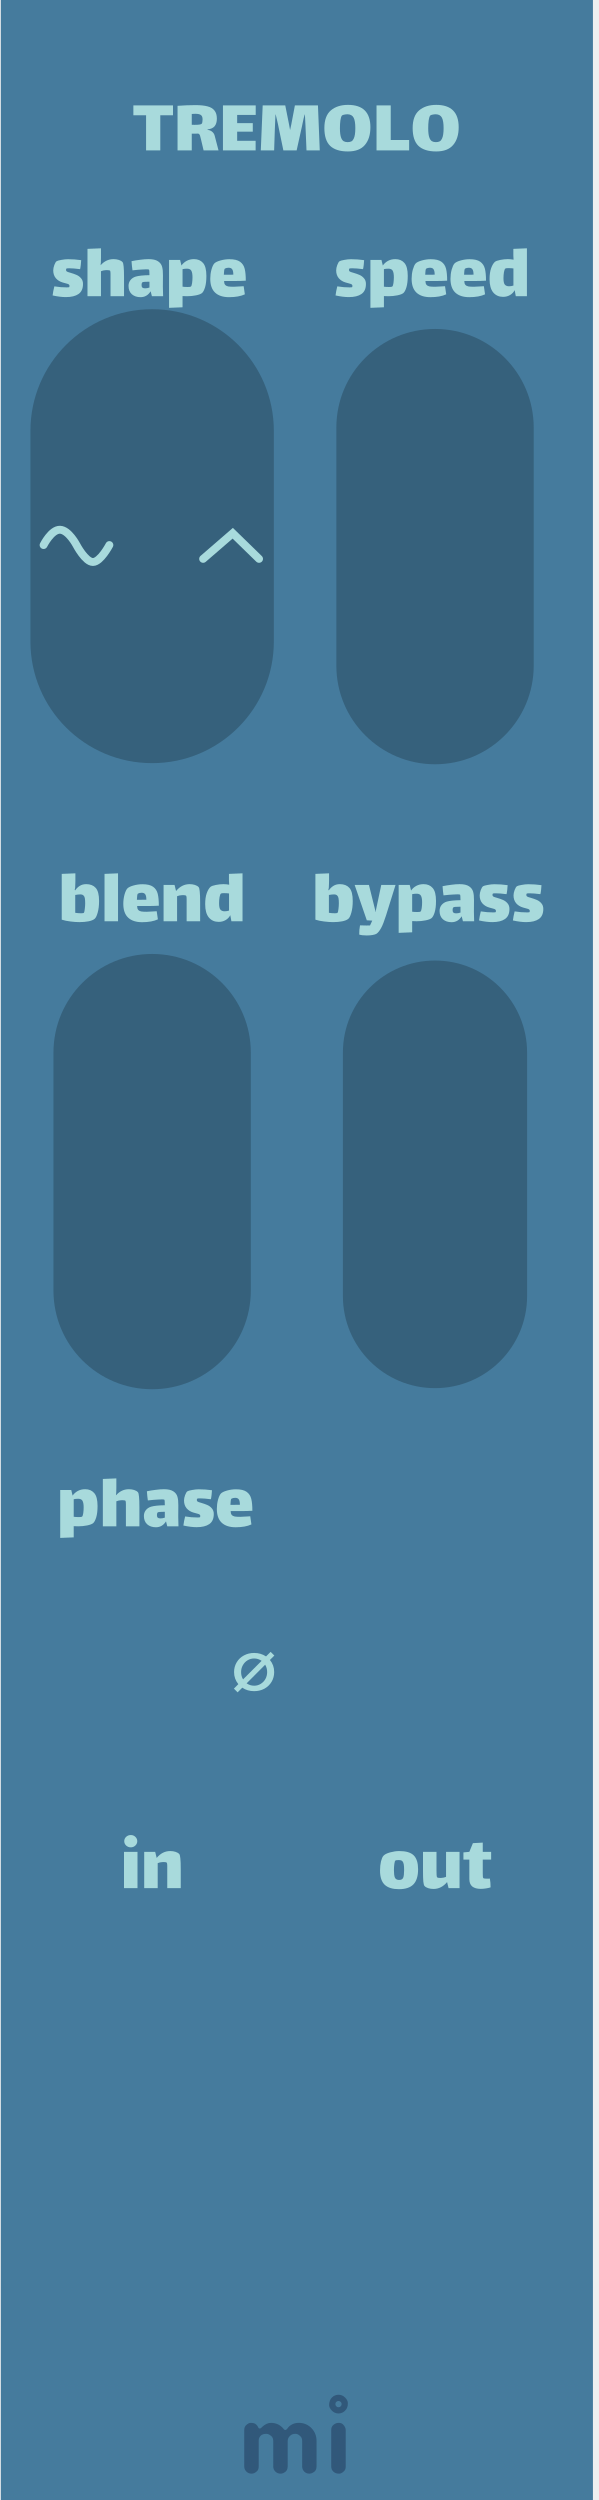
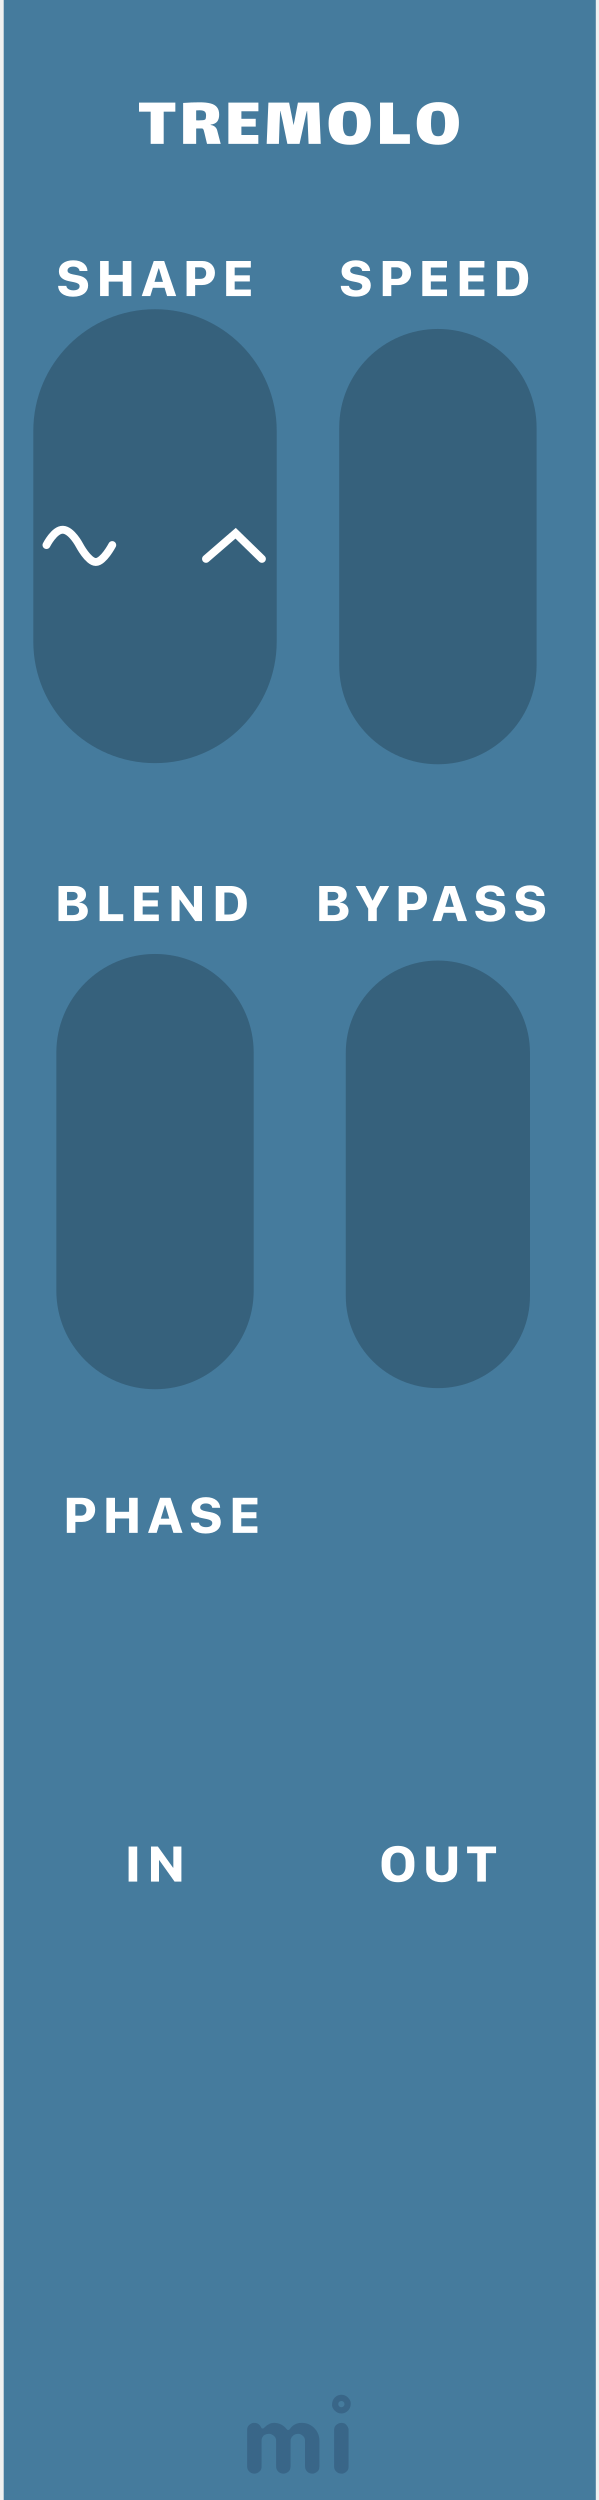
<svg xmlns="http://www.w3.org/2000/svg" width="91" height="380" viewBox="0 0 91 380" fill="none">
-   <rect x="0.125" width="90" height="380" fill="#457B9D" />
-   <g opacity="0.5">
-     <path fill-rule="evenodd" clip-rule="evenodd" d="M39.083 375.599C38.928 375.747 38.784 375.851 38.651 375.909C38.518 375.968 38.376 375.998 38.225 375.998C38.073 375.998 37.931 375.97 37.798 375.914C37.665 375.858 37.549 375.781 37.45 375.682C37.234 375.466 37.125 375.209 37.125 374.912V369.385C37.125 369.082 37.203 368.847 37.357 368.68C37.623 368.408 37.875 368.272 38.113 368.272C38.351 368.272 38.529 368.296 38.647 368.346C38.764 368.395 38.863 368.457 38.943 368.531C39.049 368.624 39.127 368.723 39.18 368.828C39.233 368.933 39.276 369.011 39.31 369.06C39.344 369.11 39.4 369.134 39.477 369.134C39.554 369.134 39.621 369.11 39.676 369.06L39.834 368.902C40.285 368.482 40.737 368.272 41.188 368.272C41.986 368.272 42.644 368.599 43.164 369.255C43.213 369.323 43.275 369.357 43.349 369.357C43.479 369.357 43.611 369.256 43.744 369.055C43.877 368.854 44.091 368.674 44.388 368.513C44.685 368.352 45.031 368.272 45.427 368.272C45.823 368.272 46.183 368.344 46.508 368.49C46.832 368.635 47.115 368.834 47.356 369.088C47.863 369.62 48.117 370.263 48.117 371.017V374.912C48.117 375.382 47.894 375.713 47.449 375.905C47.313 375.967 47.169 375.998 47.018 375.998C46.866 375.998 46.724 375.97 46.591 375.914C46.458 375.858 46.342 375.781 46.243 375.682C46.033 375.46 45.928 375.203 45.928 374.912V371.045C45.928 370.736 45.851 370.504 45.696 370.349C45.424 370.077 45.174 369.941 44.945 369.941C44.716 369.941 44.537 369.971 44.407 370.029C44.277 370.088 44.159 370.17 44.054 370.275C43.838 370.492 43.73 370.742 43.73 371.026V374.912C43.73 375.382 43.51 375.713 43.071 375.905C42.935 375.967 42.791 375.998 42.64 375.998C42.488 375.998 42.345 375.97 42.208 375.914C42.072 375.858 41.955 375.781 41.856 375.682C41.64 375.466 41.531 375.209 41.531 374.912V371.045C41.531 370.736 41.454 370.504 41.299 370.349C41.027 370.077 40.743 369.941 40.446 369.941C39.951 369.941 39.608 370.133 39.417 370.516C39.355 370.64 39.324 370.779 39.324 370.934V374.912C39.324 375.215 39.243 375.444 39.083 375.599ZM50.344 369.387C50.344 369.084 50.421 368.849 50.576 368.682C50.841 368.41 51.135 368.274 51.457 368.274C51.766 368.274 51.995 368.355 52.143 368.515C52.415 368.794 52.551 369.084 52.551 369.387V374.915C52.551 375.212 52.474 375.437 52.319 375.592C52.047 375.864 51.797 376 51.568 376C51.339 376 51.157 375.971 51.021 375.912C50.885 375.853 50.767 375.777 50.668 375.685C50.452 375.474 50.344 375.218 50.344 374.915V369.387ZM51.452 365.9C51.19 365.9 50.977 365.687 50.977 365.425C50.977 365.162 51.19 364.95 51.452 364.95C51.714 364.95 51.927 365.162 51.927 365.425C51.927 365.687 51.714 365.9 51.452 365.9ZM51.452 364C51.839 364 52.173 364.142 52.454 364.425C52.736 364.709 52.877 364.996 52.877 365.287C52.877 365.577 52.838 365.807 52.76 365.978C52.683 366.148 52.581 366.297 52.454 366.424C52.173 366.708 51.839 366.849 51.452 366.849C51.065 366.849 50.731 366.708 50.449 366.424C50.168 366.141 50.027 365.857 50.027 365.574C50.027 365.092 50.168 364.709 50.449 364.425C50.731 364.142 51.065 364 51.452 364Z" fill="#1D3557" />
+   <rect x="0.562" width="90" height="380" fill="#457B9D" />
+   <g opacity="0.3">
+     <path fill-rule="evenodd" clip-rule="evenodd" d="M39.52 375.599C39.365 375.747 39.221 375.851 39.089 375.909C38.956 375.968 38.813 375.998 38.663 375.998C38.511 375.998 38.368 375.97 38.236 375.914C38.102 375.858 37.986 375.781 37.888 375.682C37.672 375.466 37.562 375.209 37.562 374.912V369.385C37.562 369.082 37.641 368.847 37.794 368.68C38.06 368.408 38.312 368.272 38.55 368.272C38.788 368.272 38.967 368.296 39.084 368.346C39.202 368.395 39.3 368.457 39.38 368.531C39.486 368.624 39.565 368.723 39.617 368.828C39.67 368.933 39.714 369.011 39.748 369.06C39.782 369.11 39.837 369.134 39.914 369.134C39.992 369.134 40.059 369.11 40.114 369.06L40.272 368.902C40.722 368.482 41.175 368.272 41.626 368.272C42.423 368.272 43.081 368.599 43.602 369.255C43.651 369.323 43.712 369.357 43.786 369.357C43.916 369.357 44.048 369.256 44.181 369.055C44.315 368.854 44.529 368.674 44.825 368.513C45.123 368.352 45.468 368.272 45.864 368.272C46.261 368.272 46.62 368.344 46.946 368.49C47.27 368.635 47.553 368.834 47.794 369.088C48.3 369.62 48.554 370.263 48.554 371.017V374.912C48.554 375.382 48.331 375.713 47.886 375.905C47.751 375.967 47.606 375.998 47.456 375.998C47.303 375.998 47.161 375.97 47.029 375.914C46.895 375.858 46.779 375.781 46.681 375.682C46.471 375.46 46.365 375.203 46.365 374.912V371.045C46.365 370.736 46.288 370.504 46.133 370.349C45.861 370.077 45.611 369.941 45.383 369.941C45.154 369.941 44.974 369.971 44.844 370.029C44.715 370.088 44.596 370.17 44.492 370.275C44.276 370.492 44.167 370.742 44.167 371.026V374.912C44.167 375.382 43.947 375.713 43.508 375.905C43.373 375.967 43.228 375.998 43.078 375.998C42.925 375.998 42.782 375.97 42.645 375.914C42.51 375.858 42.392 375.781 42.294 375.682C42.078 375.466 41.968 375.209 41.968 374.912V371.045C41.968 370.736 41.892 370.504 41.736 370.349C41.465 370.077 41.181 369.941 40.883 369.941C40.389 369.941 40.045 370.133 39.855 370.516C39.792 370.64 39.761 370.779 39.761 370.934V374.912C39.761 375.215 39.681 375.444 39.52 375.599ZM50.782 369.387C50.782 369.084 50.858 368.849 51.014 368.682C51.279 368.41 51.572 368.274 51.895 368.274C52.203 368.274 52.432 368.355 52.581 368.515C52.852 368.794 52.989 369.084 52.989 369.387V374.915C52.989 375.212 52.911 375.437 52.757 375.592C52.484 375.864 52.234 376 52.005 376C51.776 376 51.594 375.971 51.459 375.912C51.322 375.853 51.205 375.777 51.105 375.685C50.889 375.474 50.782 375.218 50.782 374.915V369.387ZM51.889 365.9C51.627 365.9 51.414 365.687 51.414 365.425C51.414 365.162 51.627 364.95 51.889 364.95C52.151 364.95 52.364 365.162 52.364 365.425C52.364 365.687 52.151 365.9 51.889 365.9ZM51.889 364C52.276 364 52.611 364.142 52.892 364.425C53.173 364.709 53.315 364.996 53.315 365.287C53.315 365.577 53.276 365.807 53.197 365.978C53.12 366.148 53.019 366.297 52.892 366.424C52.611 366.708 52.276 366.849 51.889 366.849C51.502 366.849 51.169 366.708 50.886 366.424C50.605 366.141 50.465 365.857 50.465 365.574C50.465 365.092 50.605 364.709 50.886 364.425C51.169 364.142 51.502 364 51.889 364Z" fill="#1D3557" />
  </g>
-   <path d="M24.364 22.865H22.204V17.525H20.272V16.025H26.296V17.525H24.364V22.865ZM33.215 22.865H30.947L30.539 21.137C30.523 21.073 30.495 20.965 30.455 20.813C30.423 20.653 30.383 20.537 30.335 20.465C30.287 20.385 30.219 20.333 30.131 20.309C29.907 20.317 29.579 20.321 29.147 20.321V22.865H26.987V16.085C27.955 16.013 28.859 15.977 29.699 15.977C30.459 15.977 31.075 16.041 31.547 16.169C32.019 16.289 32.371 16.501 32.603 16.805C32.843 17.101 32.963 17.509 32.963 18.029C32.963 18.517 32.851 18.901 32.627 19.181C32.403 19.453 32.043 19.617 31.547 19.673V19.745C31.827 19.769 32.059 19.861 32.243 20.021C32.435 20.173 32.563 20.369 32.627 20.609L33.215 22.865ZM29.147 18.965C29.219 18.973 29.359 18.977 29.567 18.977C30.183 18.977 30.543 18.925 30.647 18.821C30.743 18.725 30.791 18.501 30.791 18.149C30.791 17.821 30.703 17.597 30.527 17.477C30.359 17.357 30.079 17.297 29.687 17.297C29.599 17.297 29.419 17.305 29.147 17.321V18.965ZM33.888 16.025H38.868V17.465H36.048V18.713H38.424V20.009H36.048V21.401H38.856V22.865H33.888V16.025ZM48.604 22.865H46.588L46.432 19.097C46.408 18.353 46.38 17.789 46.348 17.405H46.312C46.216 17.709 46.104 18.181 45.976 18.821L45.916 19.121L45.088 22.865H43.072L42.376 19.493L42.256 18.893C42.088 18.149 41.972 17.653 41.908 17.405H41.872C41.84 17.805 41.812 18.457 41.788 19.361C41.78 19.417 41.776 19.505 41.776 19.625L41.668 22.865H39.64L39.928 16.025H43.36L43.948 18.977L44.092 19.769C44.156 19.521 44.216 19.245 44.272 18.941L44.824 16.025H48.328L48.604 22.865ZM52.881 23.021C51.689 23.021 50.793 22.741 50.193 22.181C49.601 21.613 49.305 20.705 49.305 19.457C49.305 18.233 49.633 17.341 50.289 16.781C50.945 16.221 51.813 15.941 52.893 15.941C55.165 15.941 56.301 17.073 56.301 19.337C56.301 20.481 56.021 21.381 55.461 22.037C54.909 22.693 54.049 23.021 52.881 23.021ZM52.833 21.605C53.057 21.605 53.245 21.569 53.397 21.497C53.549 21.417 53.669 21.281 53.757 21.089C53.925 20.761 54.009 20.225 54.009 19.481C54.009 18.753 53.925 18.225 53.757 17.897C53.589 17.561 53.281 17.385 52.833 17.369C52.665 17.369 52.489 17.389 52.305 17.429C52.129 17.461 52.017 17.509 51.969 17.573C51.873 17.685 51.797 17.925 51.741 18.293C51.693 18.653 51.669 19.049 51.669 19.481C51.669 20.153 51.733 20.645 51.861 20.957C51.949 21.189 52.073 21.357 52.233 21.461C52.393 21.557 52.593 21.605 52.833 21.605ZM57.232 16.025H59.392V21.281H62.188V22.865H57.232V16.025ZM66.299 23.021C65.107 23.021 64.211 22.741 63.611 22.181C63.019 21.613 62.723 20.705 62.723 19.457C62.723 18.233 63.051 17.341 63.707 16.781C64.363 16.221 65.231 15.941 66.311 15.941C68.583 15.941 69.719 17.073 69.719 19.337C69.719 20.481 69.439 21.381 68.879 22.037C68.327 22.693 67.467 23.021 66.299 23.021ZM66.251 21.605C66.475 21.605 66.663 21.569 66.815 21.497C66.967 21.417 67.087 21.281 67.175 21.089C67.343 20.761 67.427 20.225 67.427 19.481C67.427 18.753 67.343 18.225 67.175 17.897C67.007 17.561 66.699 17.385 66.251 17.369C66.083 17.369 65.907 17.389 65.723 17.429C65.547 17.461 65.435 17.509 65.387 17.573C65.291 17.685 65.215 17.925 65.159 18.293C65.111 18.653 65.087 19.049 65.087 19.481C65.087 20.153 65.151 20.645 65.279 20.957C65.367 21.189 65.491 21.357 65.651 21.461C65.811 21.557 66.011 21.605 66.251 21.605Z" fill="#A8DADC" />
-   <path d="M41.026 252.316C41.459 252.836 41.675 253.448 41.675 254.152C41.675 254.704 41.542 255.2 41.279 255.64C41.014 256.08 40.651 256.428 40.187 256.684C39.722 256.932 39.203 257.056 38.627 257.056C37.938 257.056 37.339 256.88 36.827 256.528L36.118 257.236L35.554 256.672L36.227 255.988C35.794 255.468 35.578 254.856 35.578 254.152C35.578 253.608 35.711 253.116 35.974 252.676C36.239 252.228 36.602 251.88 37.066 251.632C37.538 251.376 38.059 251.248 38.627 251.248C39.306 251.248 39.91 251.424 40.438 251.776L41.135 251.08L41.699 251.644L41.026 252.316ZM36.647 254.152C36.647 254.568 36.746 254.94 36.947 255.268L39.767 252.448C39.422 252.208 39.042 252.088 38.627 252.088C38.267 252.088 37.934 252.18 37.63 252.364C37.327 252.548 37.087 252.8 36.91 253.12C36.734 253.432 36.647 253.776 36.647 254.152ZM40.606 254.152C40.606 253.744 40.507 253.372 40.306 253.036L37.486 255.868C37.831 256.108 38.211 256.228 38.627 256.228C38.995 256.228 39.327 256.136 39.623 255.952C39.926 255.768 40.166 255.52 40.343 255.208C40.519 254.888 40.606 254.536 40.606 254.152Z" fill="#A8DADC" />
-   <path d="M60.633 287.156C59.673 287.156 58.953 286.932 58.473 286.484C58.001 286.028 57.765 285.312 57.765 284.336C57.765 283.8 57.813 283.332 57.909 282.932C58.013 282.524 58.137 282.24 58.281 282.08C58.465 281.872 58.801 281.7 59.289 281.564C59.785 281.428 60.249 281.36 60.681 281.36C61.713 281.36 62.449 281.58 62.889 282.02C63.329 282.46 63.549 283.164 63.549 284.132C63.549 285.172 63.313 285.936 62.841 286.424C62.369 286.912 61.633 287.156 60.633 287.156ZM60.669 285.752C60.981 285.752 61.185 285.644 61.281 285.428C61.377 285.204 61.425 284.812 61.425 284.252C61.425 283.86 61.405 283.56 61.365 283.352C61.325 283.136 61.249 282.98 61.137 282.884C61.033 282.78 60.869 282.728 60.645 282.728C60.325 282.728 60.141 282.756 60.093 282.812C60.029 282.868 59.977 283.044 59.937 283.34C59.897 283.636 59.877 283.944 59.877 284.264C59.877 284.808 59.929 285.192 60.033 285.416C60.145 285.64 60.357 285.752 60.669 285.752ZM69.852 281.48V287H68.184L67.956 286.076C67.38 286.772 66.692 287.12 65.892 287.12C65.604 287.12 65.332 287.08 65.076 287C64.828 286.92 64.64 286.804 64.512 286.652C64.44 286.564 64.384 286.344 64.344 285.992C64.312 285.64 64.296 285.104 64.296 284.384V281.48H66.348V284.36C66.348 284.52 66.352 284.708 66.36 284.924C66.368 285.14 66.392 285.276 66.432 285.332C66.488 285.412 66.648 285.452 66.912 285.452L67.104 285.44C67.328 285.432 67.56 285.38 67.8 285.284V281.48H69.852ZM73.38 284.732C73.38 284.876 73.384 285.028 73.392 285.188C73.4 285.34 73.424 285.436 73.464 285.476C73.52 285.532 73.716 285.56 74.052 285.56L74.46 285.548C74.532 285.932 74.568 286.376 74.568 286.88C74.416 286.936 74.192 286.988 73.896 287.036C73.608 287.084 73.332 287.108 73.068 287.108C72.516 287.108 72.088 286.988 71.784 286.748C71.488 286.5 71.34 286.12 71.34 285.608V282.656H70.44V281.564L71.34 281.48L71.88 280.16L73.38 280.076V281.48H74.652V282.656H73.38V284.732Z" fill="#A8DADC" />
-   <path d="M19.88 280.796C19.608 280.796 19.372 280.704 19.172 280.52C18.98 280.336 18.884 280.116 18.884 279.86C18.884 279.604 18.98 279.384 19.172 279.2C19.372 279.016 19.608 278.924 19.88 278.924C20.152 278.924 20.384 279.016 20.576 279.2C20.768 279.384 20.864 279.604 20.864 279.86C20.864 280.116 20.768 280.336 20.576 280.52C20.384 280.704 20.152 280.796 19.88 280.796ZM18.848 281.48H20.9V287H18.848V281.48ZM27.258 281.828C27.33 281.916 27.382 282.136 27.414 282.488C27.454 282.84 27.474 283.376 27.474 284.096V287H25.422V284.12V283.628C25.422 283.372 25.402 283.212 25.362 283.148C25.298 283.068 25.15 283.028 24.918 283.028C24.806 283.028 24.722 283.032 24.666 283.04C24.442 283.048 24.21 283.1 23.97 283.196V287H21.918V281.48H23.586L23.814 282.404C24.39 281.708 25.078 281.36 25.878 281.36C26.166 281.36 26.434 281.4 26.682 281.48C26.938 281.56 27.13 281.676 27.258 281.828Z" fill="#A8DADC" />
-   <path d="M12.944 226.36C13.52 226.36 13.976 226.552 14.312 226.936C14.656 227.312 14.828 227.972 14.828 228.916C14.828 229.62 14.76 230.196 14.624 230.644C14.488 231.084 14.332 231.376 14.156 231.52C13.98 231.664 13.672 231.78 13.232 231.868C12.8 231.956 12.352 232 11.888 232C11.752 232 11.524 231.992 11.204 231.976V233.68L9.152 233.764V226.48H10.832L11.036 227.332C11.244 227.036 11.508 226.8 11.828 226.624C12.156 226.448 12.528 226.36 12.944 226.36ZM12.464 230.536C12.552 230.472 12.616 230.292 12.656 229.996C12.696 229.692 12.716 229.404 12.716 229.132C12.716 228.684 12.66 228.352 12.548 228.136C12.436 227.92 12.212 227.812 11.876 227.812C11.636 227.812 11.412 227.836 11.204 227.884V230.548L11.54 230.584C11.644 230.592 11.792 230.596 11.984 230.596C12.256 230.596 12.416 230.576 12.464 230.536ZM20.973 226.828C21.045 226.916 21.097 227.136 21.129 227.488C21.169 227.84 21.189 228.376 21.189 229.096V232H19.137V229.12C19.137 229.088 19.137 228.932 19.137 228.652C19.137 228.364 19.117 228.188 19.077 228.124C19.053 228.092 18.993 228.068 18.897 228.052C18.809 228.036 18.705 228.028 18.585 228.028L18.381 228.04C18.157 228.048 17.925 228.1 17.685 228.196V232H15.633V224.8L17.685 224.716V226.12C17.685 226.696 17.665 227.08 17.625 227.272L17.637 227.284C18.181 226.668 18.833 226.36 19.593 226.36C19.881 226.36 20.149 226.4 20.397 226.48C20.653 226.56 20.845 226.676 20.973 226.828ZM25.424 232L25.233 231.244C24.864 231.844 24.352 232.144 23.697 232.144C23.16 232.144 22.721 231.996 22.377 231.7C22.041 231.396 21.872 230.972 21.872 230.428C21.872 230.092 21.968 229.8 22.16 229.552C22.36 229.296 22.633 229.116 22.977 229.012C23.424 228.884 24.116 228.812 25.052 228.796C25.052 228.268 25.029 227.988 24.98 227.956C24.941 227.924 24.812 227.908 24.596 227.908C24.46 227.908 24.273 227.916 24.032 227.932C23.648 227.948 23.128 227.992 22.473 228.064C22.409 227.632 22.36 227.168 22.328 226.672C22.753 226.584 23.197 226.512 23.66 226.456C24.125 226.392 24.541 226.36 24.909 226.36C25.549 226.36 26.029 226.468 26.349 226.684C26.669 226.892 26.877 227.168 26.973 227.512C27.069 227.856 27.113 228.292 27.105 228.82L27.093 230.584L27.128 232H25.424ZM24.392 230.8C24.601 230.8 24.82 230.76 25.052 230.68V229.792H24.956C24.364 229.792 24.037 229.824 23.973 229.888C23.933 229.928 23.901 229.988 23.877 230.068C23.86 230.148 23.852 230.224 23.852 230.296C23.852 230.488 23.896 230.62 23.985 230.692C24.073 230.764 24.209 230.8 24.392 230.8ZM32.495 230.128C32.495 230.84 32.267 231.352 31.811 231.664C31.363 231.976 30.723 232.132 29.891 232.132C29.307 232.132 28.635 232.048 27.875 231.88C27.891 231.72 27.927 231.492 27.983 231.196C28.047 230.892 28.099 230.66 28.139 230.5C28.427 230.548 28.747 230.588 29.099 230.62C29.451 230.644 29.751 230.656 29.999 230.656C30.215 230.656 30.347 230.644 30.395 230.62C30.403 230.612 30.411 230.592 30.419 230.56C30.435 230.52 30.443 230.48 30.443 230.44C30.443 230.28 30.343 230.172 30.143 230.116C30.079 230.1 29.835 230.032 29.411 229.912C28.987 229.792 28.639 229.576 28.367 229.264C28.103 228.944 27.971 228.548 27.971 228.076C27.971 227.828 28.027 227.552 28.139 227.248C28.251 226.944 28.371 226.752 28.499 226.672C28.595 226.608 28.827 226.544 29.195 226.48C29.563 226.408 29.903 226.372 30.215 226.372C30.879 226.372 31.547 226.42 32.219 226.516C32.219 226.66 32.199 226.904 32.159 227.248C32.119 227.584 32.083 227.796 32.051 227.884C31.371 227.796 30.823 227.752 30.407 227.752C30.191 227.752 30.051 227.764 29.987 227.788C29.971 227.796 29.955 227.82 29.939 227.86C29.923 227.892 29.915 227.936 29.915 227.992C29.915 228.104 29.951 228.184 30.023 228.232C30.095 228.288 30.283 228.356 30.587 228.436C30.947 228.54 31.255 228.648 31.511 228.76C31.775 228.872 32.003 229.04 32.195 229.264C32.395 229.488 32.495 229.776 32.495 230.128ZM36.524 230.56C36.724 230.56 37.096 230.54 37.64 230.5C37.712 230.5 37.844 230.492 38.036 230.476L38.216 231.712C37.6 232 36.8 232.144 35.816 232.144C34.896 232.144 34.188 231.912 33.692 231.448C33.204 230.984 32.96 230.284 32.96 229.348C32.96 228.868 33.02 228.404 33.14 227.956C33.268 227.508 33.412 227.196 33.572 227.02C33.74 226.844 34.052 226.692 34.508 226.564C34.964 226.436 35.416 226.372 35.864 226.372C36.584 226.372 37.124 226.5 37.484 226.756C37.844 227.012 38.08 227.368 38.192 227.824C38.304 228.272 38.36 228.876 38.36 229.636C37.816 229.668 37.284 229.684 36.764 229.684H35.06C35.06 229.94 35.112 230.132 35.216 230.26C35.328 230.388 35.484 230.472 35.684 230.512C35.884 230.544 36.164 230.56 36.524 230.56ZM35.18 227.8C35.132 227.824 35.096 227.928 35.072 228.112C35.048 228.296 35.032 228.504 35.024 228.736H35.648C36.024 228.736 36.296 228.732 36.464 228.724C36.464 228.34 36.408 228.068 36.296 227.908C36.192 227.748 36.008 227.668 35.744 227.668C35.528 227.668 35.34 227.712 35.18 227.8Z" fill="#A8DADC" />
-   <rect x="4.625" y="47" width="37" height="69" rx="18.5" fill="#36617C" />
-   <path d="M12.616 43.155C12.616 43.867 12.388 44.379 11.932 44.691C11.484 45.003 10.844 45.159 10.012 45.159C9.428 45.159 8.756 45.075 7.996 44.907C8.012 44.747 8.048 44.519 8.104 44.223C8.168 43.919 8.22 43.687 8.26 43.527C8.548 43.575 8.868 43.615 9.22 43.647C9.572 43.671 9.872 43.683 10.12 43.683C10.336 43.683 10.468 43.671 10.516 43.647C10.524 43.639 10.532 43.619 10.54 43.587C10.556 43.547 10.564 43.507 10.564 43.467C10.564 43.307 10.464 43.199 10.264 43.143C10.2 43.127 9.956 43.059 9.532 42.939C9.108 42.819 8.76 42.603 8.488 42.291C8.224 41.971 8.092 41.575 8.092 41.103C8.092 40.855 8.148 40.579 8.26 40.275C8.372 39.971 8.492 39.779 8.62 39.699C8.716 39.635 8.948 39.571 9.316 39.507C9.684 39.435 10.024 39.399 10.336 39.399C11 39.399 11.668 39.447 12.34 39.543C12.34 39.687 12.32 39.931 12.28 40.275C12.24 40.611 12.204 40.823 12.172 40.911C11.492 40.823 10.944 40.779 10.528 40.779C10.312 40.779 10.172 40.791 10.108 40.815C10.092 40.823 10.076 40.847 10.06 40.887C10.044 40.919 10.036 40.963 10.036 41.019C10.036 41.131 10.072 41.211 10.144 41.259C10.216 41.315 10.404 41.383 10.708 41.463C11.068 41.567 11.376 41.675 11.632 41.787C11.896 41.899 12.124 42.067 12.316 42.291C12.516 42.515 12.616 42.803 12.616 43.155ZM18.637 39.855C18.709 39.943 18.761 40.163 18.793 40.515C18.833 40.867 18.853 41.403 18.853 42.123V45.027H16.801V42.147C16.801 42.115 16.801 41.959 16.801 41.679C16.801 41.391 16.781 41.215 16.741 41.151C16.717 41.119 16.657 41.095 16.561 41.079C16.473 41.063 16.369 41.055 16.249 41.055L16.045 41.067C15.821 41.075 15.589 41.127 15.349 41.223V45.027H13.297V37.827L15.349 37.743V39.147C15.349 39.723 15.329 40.107 15.289 40.299L15.301 40.311C15.845 39.695 16.497 39.387 17.257 39.387C17.545 39.387 17.813 39.427 18.061 39.507C18.317 39.587 18.509 39.703 18.637 39.855ZM23.089 45.027L22.897 44.271C22.529 44.871 22.017 45.171 21.361 45.171C20.825 45.171 20.385 45.023 20.041 44.727C19.705 44.423 19.537 43.999 19.537 43.455C19.537 43.119 19.633 42.827 19.825 42.579C20.025 42.323 20.297 42.143 20.641 42.039C21.089 41.911 21.781 41.839 22.717 41.823C22.717 41.295 22.693 41.015 22.645 40.983C22.605 40.951 22.477 40.935 22.261 40.935C22.125 40.935 21.937 40.943 21.697 40.959C21.313 40.975 20.793 41.019 20.137 41.091C20.073 40.659 20.025 40.195 19.993 39.699C20.417 39.611 20.861 39.539 21.325 39.483C21.789 39.419 22.205 39.387 22.573 39.387C23.213 39.387 23.693 39.495 24.013 39.711C24.333 39.919 24.541 40.195 24.637 40.539C24.733 40.883 24.777 41.319 24.769 41.847L24.757 43.611L24.793 45.027H23.089ZM22.057 43.827C22.265 43.827 22.485 43.787 22.717 43.707V42.819H22.621C22.029 42.819 21.701 42.851 21.637 42.915C21.597 42.955 21.565 43.015 21.541 43.095C21.525 43.175 21.517 43.251 21.517 43.323C21.517 43.515 21.561 43.647 21.649 43.719C21.737 43.791 21.873 43.827 22.057 43.827ZM29.487 39.387C30.063 39.387 30.519 39.579 30.855 39.963C31.199 40.339 31.371 40.999 31.371 41.943C31.371 42.647 31.303 43.223 31.167 43.671C31.031 44.111 30.875 44.403 30.699 44.547C30.523 44.691 30.215 44.807 29.775 44.895C29.343 44.983 28.895 45.027 28.431 45.027C28.295 45.027 28.067 45.019 27.747 45.003V46.707L25.695 46.791V39.507H27.375L27.579 40.359C27.787 40.063 28.051 39.827 28.371 39.651C28.699 39.475 29.071 39.387 29.487 39.387ZM29.007 43.563C29.095 43.499 29.159 43.319 29.199 43.023C29.239 42.719 29.259 42.431 29.259 42.159C29.259 41.711 29.203 41.379 29.091 41.163C28.979 40.947 28.755 40.839 28.419 40.839C28.179 40.839 27.955 40.863 27.747 40.911V43.575L28.083 43.611C28.187 43.619 28.335 43.623 28.527 43.623C28.799 43.623 28.959 43.603 29.007 43.563ZM35.524 43.587C35.724 43.587 36.096 43.567 36.64 43.527C36.712 43.527 36.844 43.519 37.036 43.503L37.216 44.739C36.6 45.027 35.8 45.171 34.816 45.171C33.896 45.171 33.188 44.939 32.692 44.475C32.204 44.011 31.96 43.311 31.96 42.375C31.96 41.895 32.02 41.431 32.14 40.983C32.268 40.535 32.412 40.223 32.572 40.047C32.74 39.871 33.052 39.719 33.508 39.591C33.964 39.463 34.416 39.399 34.864 39.399C35.584 39.399 36.124 39.527 36.484 39.783C36.844 40.039 37.08 40.395 37.192 40.851C37.304 41.299 37.36 41.903 37.36 42.663C36.816 42.695 36.284 42.711 35.764 42.711H34.06C34.06 42.967 34.112 43.159 34.216 43.287C34.328 43.415 34.484 43.499 34.684 43.539C34.884 43.571 35.164 43.587 35.524 43.587ZM34.18 40.827C34.132 40.851 34.096 40.955 34.072 41.139C34.048 41.323 34.032 41.531 34.024 41.763H34.648C35.024 41.763 35.296 41.759 35.464 41.751C35.464 41.367 35.408 41.095 35.296 40.935C35.192 40.775 35.008 40.695 34.744 40.695C34.528 40.695 34.34 40.739 34.18 40.827Z" fill="#A8DADC" />
-   <path d="M6.625 82.848C6.625 82.848 7.818 80.477 9.125 80.521C10.432 80.564 11.625 82.848 11.625 82.848C11.625 82.848 12.973 85.423 14.125 85.423C15.277 85.423 16.625 82.848 16.625 82.848" stroke="#A8DADC" stroke-width="1.2" stroke-linecap="round" />
-   <path d="M30.875 84.948L35.375 81.052L39.375 84.948" stroke="#A8DADC" stroke-width="1.2" stroke-linecap="round" />
-   <rect x="51.125" y="50" width="30" height="66.17" rx="15" fill="#36617C" />
-   <path d="M55.622 43.155C55.622 43.867 55.394 44.379 54.938 44.691C54.49 45.003 53.85 45.159 53.018 45.159C52.434 45.159 51.762 45.075 51.002 44.907C51.018 44.747 51.054 44.519 51.11 44.223C51.174 43.919 51.226 43.687 51.266 43.527C51.554 43.575 51.874 43.615 52.226 43.647C52.578 43.671 52.878 43.683 53.126 43.683C53.342 43.683 53.474 43.671 53.522 43.647C53.53 43.639 53.538 43.619 53.546 43.587C53.562 43.547 53.57 43.507 53.57 43.467C53.57 43.307 53.47 43.199 53.27 43.143C53.206 43.127 52.962 43.059 52.538 42.939C52.114 42.819 51.766 42.603 51.494 42.291C51.23 41.971 51.098 41.575 51.098 41.103C51.098 40.855 51.154 40.579 51.266 40.275C51.378 39.971 51.498 39.779 51.626 39.699C51.722 39.635 51.954 39.571 52.322 39.507C52.69 39.435 53.03 39.399 53.342 39.399C54.006 39.399 54.674 39.447 55.346 39.543C55.346 39.687 55.326 39.931 55.286 40.275C55.246 40.611 55.21 40.823 55.178 40.911C54.498 40.823 53.95 40.779 53.534 40.779C53.318 40.779 53.178 40.791 53.114 40.815C53.098 40.823 53.082 40.847 53.066 40.887C53.05 40.919 53.042 40.963 53.042 41.019C53.042 41.131 53.078 41.211 53.15 41.259C53.222 41.315 53.41 41.383 53.714 41.463C54.074 41.567 54.382 41.675 54.638 41.787C54.902 41.899 55.13 42.067 55.322 42.291C55.522 42.515 55.622 42.803 55.622 43.155ZM60.094 39.387C60.67 39.387 61.127 39.579 61.462 39.963C61.806 40.339 61.978 40.999 61.978 41.943C61.978 42.647 61.91 43.223 61.775 43.671C61.639 44.111 61.483 44.403 61.306 44.547C61.13 44.691 60.822 44.807 60.383 44.895C59.95 44.983 59.502 45.027 59.038 45.027C58.903 45.027 58.675 45.019 58.355 45.003V46.707L56.303 46.791V39.507H57.983L58.187 40.359C58.395 40.063 58.658 39.827 58.978 39.651C59.306 39.475 59.678 39.387 60.094 39.387ZM59.614 43.563C59.703 43.499 59.767 43.319 59.806 43.023C59.846 42.719 59.867 42.431 59.867 42.159C59.867 41.711 59.81 41.379 59.699 41.163C59.587 40.947 59.362 40.839 59.026 40.839C58.786 40.839 58.562 40.863 58.355 40.911V43.575L58.691 43.611C58.794 43.619 58.943 43.623 59.135 43.623C59.407 43.623 59.566 43.603 59.614 43.563ZM66.131 43.587C66.331 43.587 66.703 43.567 67.247 43.527C67.319 43.527 67.451 43.519 67.643 43.503L67.823 44.739C67.207 45.027 66.407 45.171 65.423 45.171C64.503 45.171 63.795 44.939 63.299 44.475C62.811 44.011 62.567 43.311 62.567 42.375C62.567 41.895 62.627 41.431 62.747 40.983C62.875 40.535 63.019 40.223 63.179 40.047C63.347 39.871 63.659 39.719 64.115 39.591C64.571 39.463 65.023 39.399 65.471 39.399C66.191 39.399 66.731 39.527 67.091 39.783C67.451 40.039 67.687 40.395 67.799 40.851C67.911 41.299 67.967 41.903 67.967 42.663C67.423 42.695 66.891 42.711 66.371 42.711H64.667C64.667 42.967 64.719 43.159 64.823 43.287C64.935 43.415 65.091 43.499 65.291 43.539C65.491 43.571 65.771 43.587 66.131 43.587ZM64.787 40.827C64.739 40.851 64.703 40.955 64.679 41.139C64.655 41.323 64.639 41.531 64.631 41.763H65.255C65.631 41.763 65.903 41.759 66.071 41.751C66.071 41.367 66.015 41.095 65.903 40.935C65.799 40.775 65.615 40.695 65.351 40.695C65.135 40.695 64.947 40.739 64.787 40.827ZM72.037 43.587C72.237 43.587 72.609 43.567 73.153 43.527C73.225 43.527 73.357 43.519 73.549 43.503L73.729 44.739C73.113 45.027 72.313 45.171 71.329 45.171C70.409 45.171 69.701 44.939 69.205 44.475C68.717 44.011 68.473 43.311 68.473 42.375C68.473 41.895 68.533 41.431 68.653 40.983C68.781 40.535 68.925 40.223 69.085 40.047C69.253 39.871 69.565 39.719 70.021 39.591C70.477 39.463 70.929 39.399 71.377 39.399C72.097 39.399 72.637 39.527 72.997 39.783C73.357 40.039 73.593 40.395 73.705 40.851C73.817 41.299 73.873 41.903 73.873 42.663C73.329 42.695 72.797 42.711 72.277 42.711H70.573C70.573 42.967 70.625 43.159 70.729 43.287C70.841 43.415 70.997 43.499 71.197 43.539C71.397 43.571 71.677 43.587 72.037 43.587ZM70.693 40.827C70.645 40.851 70.609 40.955 70.585 41.139C70.561 41.323 70.545 41.531 70.537 41.763H71.161C71.537 41.763 71.809 41.759 71.977 41.751C71.977 41.367 71.921 41.095 71.809 40.935C71.705 40.775 71.521 40.695 71.257 40.695C71.041 40.695 70.853 40.739 70.693 40.827ZM80.091 37.743V45.027H78.4L78.231 44.103C78.072 44.415 77.835 44.663 77.523 44.847C77.212 45.031 76.859 45.123 76.468 45.123C75.844 45.123 75.344 44.899 74.968 44.451C74.6 44.003 74.415 43.331 74.415 42.435C74.415 41.755 74.496 41.195 74.656 40.755C74.816 40.315 75.004 39.999 75.219 39.807C75.356 39.687 75.632 39.587 76.047 39.507C76.472 39.427 76.847 39.387 77.175 39.387C77.463 39.387 77.76 39.415 78.064 39.471C78.04 39.087 78.028 38.875 78.028 38.835V37.827L80.091 37.743ZM77.368 43.515C77.584 43.515 77.808 43.479 78.04 43.407V40.803C77.808 40.771 77.552 40.755 77.272 40.755C77.031 40.755 76.879 40.775 76.816 40.815C76.728 40.879 76.656 41.063 76.6 41.367C76.552 41.663 76.528 41.975 76.528 42.303C76.528 42.791 76.6 43.115 76.743 43.275C76.895 43.435 77.103 43.515 77.368 43.515Z" fill="#A8DADC" />
-   <rect x="8.125" y="145" width="30" height="66.166" rx="15" fill="#36617C" />
-   <path d="M13.103 134.39C13.727 134.39 14.207 134.578 14.543 134.954C14.887 135.33 15.059 135.994 15.059 136.946C15.059 137.642 14.987 138.238 14.843 138.734C14.707 139.222 14.551 139.534 14.375 139.67C14.167 139.838 13.859 139.962 13.451 140.042C13.043 140.122 12.579 140.162 12.059 140.162C11.659 140.162 11.211 140.13 10.715 140.066C10.219 140.01 9.775 139.918 9.383 139.79V132.83L11.459 132.746V133.874C11.459 133.938 11.455 134.086 11.447 134.318C11.447 134.55 11.439 134.746 11.423 134.906C11.407 135.058 11.383 135.174 11.351 135.254L11.423 135.338C11.607 135.058 11.839 134.83 12.119 134.654C12.399 134.478 12.727 134.39 13.103 134.39ZM12.767 138.722C12.815 138.642 12.855 138.454 12.887 138.158C12.927 137.862 12.947 137.578 12.947 137.306C12.947 136.986 12.931 136.734 12.899 136.55C12.875 136.366 12.807 136.222 12.695 136.118C12.591 136.006 12.427 135.95 12.203 135.95C12.003 135.95 11.747 135.978 11.435 136.034V138.746C11.731 138.794 12.039 138.818 12.359 138.818C12.591 138.818 12.727 138.786 12.767 138.722ZM15.889 132.83L17.941 132.746V140.03H15.889V132.83ZM22.306 138.59C22.506 138.59 22.878 138.57 23.422 138.53C23.494 138.53 23.626 138.522 23.818 138.506L23.998 139.742C23.382 140.03 22.582 140.174 21.598 140.174C20.678 140.174 19.97 139.942 19.474 139.478C18.986 139.014 18.742 138.314 18.742 137.378C18.742 136.898 18.802 136.434 18.922 135.986C19.05 135.538 19.194 135.226 19.354 135.05C19.522 134.874 19.834 134.722 20.29 134.594C20.746 134.466 21.198 134.402 21.646 134.402C22.366 134.402 22.906 134.53 23.266 134.786C23.626 135.042 23.862 135.398 23.974 135.854C24.086 136.302 24.142 136.906 24.142 137.666C23.598 137.698 23.066 137.714 22.546 137.714H20.842C20.842 137.97 20.894 138.162 20.998 138.29C21.11 138.418 21.266 138.502 21.466 138.542C21.666 138.574 21.946 138.59 22.306 138.59ZM20.962 135.83C20.914 135.854 20.878 135.958 20.854 136.142C20.83 136.326 20.814 136.534 20.806 136.766H21.43C21.806 136.766 22.078 136.762 22.246 136.754C22.246 136.37 22.19 136.098 22.078 135.938C21.974 135.778 21.79 135.698 21.526 135.698C21.31 135.698 21.122 135.742 20.962 135.83ZM30.204 134.858C30.276 134.946 30.328 135.166 30.36 135.518C30.4 135.87 30.42 136.406 30.42 137.126V140.03H28.368V137.15V136.658C28.368 136.402 28.348 136.242 28.308 136.178C28.244 136.098 28.096 136.058 27.864 136.058C27.752 136.058 27.668 136.062 27.612 136.07C27.388 136.078 27.156 136.13 26.916 136.226V140.03H24.864V134.51H26.532L26.76 135.434C27.336 134.738 28.024 134.39 28.824 134.39C29.112 134.39 29.38 134.43 29.628 134.51C29.884 134.59 30.076 134.706 30.204 134.858ZM36.864 132.746V140.03H35.172L35.004 139.106C34.844 139.418 34.608 139.666 34.296 139.85C33.984 140.034 33.632 140.126 33.24 140.126C32.616 140.126 32.116 139.902 31.74 139.454C31.372 139.006 31.188 138.334 31.188 137.438C31.188 136.758 31.268 136.198 31.428 135.758C31.588 135.318 31.776 135.002 31.992 134.81C32.128 134.69 32.404 134.59 32.82 134.51C33.244 134.43 33.62 134.39 33.948 134.39C34.236 134.39 34.532 134.418 34.836 134.474C34.812 134.09 34.8 133.878 34.8 133.838V132.83L36.864 132.746ZM34.14 138.518C34.356 138.518 34.58 138.482 34.812 138.41V135.806C34.58 135.774 34.324 135.758 34.044 135.758C33.804 135.758 33.652 135.778 33.588 135.818C33.5 135.882 33.428 136.066 33.372 136.37C33.324 136.666 33.3 136.978 33.3 137.306C33.3 137.794 33.372 138.118 33.516 138.278C33.668 138.438 33.876 138.518 34.14 138.518Z" fill="#A8DADC" />
-   <rect x="52.12" y="211" width="65" height="28" rx="14" transform="rotate(-90 52.12 211)" fill="#36617C" />
-   <path d="M51.661 134.39C52.285 134.39 52.765 134.578 53.101 134.954C53.445 135.33 53.617 135.994 53.617 136.946C53.617 137.642 53.545 138.238 53.401 138.734C53.265 139.222 53.109 139.534 52.933 139.67C52.725 139.838 52.417 139.962 52.009 140.042C51.601 140.122 51.137 140.162 50.617 140.162C50.217 140.162 49.769 140.13 49.273 140.066C48.777 140.01 48.333 139.918 47.941 139.79V132.83L50.017 132.746V133.874C50.017 133.938 50.013 134.086 50.005 134.318C50.005 134.55 49.997 134.746 49.981 134.906C49.965 135.058 49.941 135.174 49.909 135.254L49.981 135.338C50.165 135.058 50.397 134.83 50.677 134.654C50.957 134.478 51.285 134.39 51.661 134.39ZM51.325 138.722C51.373 138.642 51.413 138.454 51.445 138.158C51.485 137.862 51.505 137.578 51.505 137.306C51.505 136.986 51.489 136.734 51.457 136.55C51.433 136.366 51.365 136.222 51.253 136.118C51.149 136.006 50.985 135.95 50.761 135.95C50.561 135.95 50.305 135.978 49.993 136.034V138.746C50.289 138.794 50.597 138.818 50.917 138.818C51.149 138.818 51.285 138.786 51.325 138.722ZM60.122 134.51L58.682 139.13C58.402 140.018 58.15 140.662 57.926 141.062C57.702 141.47 57.478 141.754 57.254 141.914C57.126 142.002 56.922 142.07 56.642 142.118C56.37 142.166 56.074 142.19 55.754 142.19C55.274 142.19 54.89 142.146 54.602 142.058C54.594 141.866 54.602 141.63 54.626 141.35C54.65 141.078 54.682 140.846 54.722 140.654C55.058 140.67 55.386 140.678 55.706 140.678C55.946 140.678 56.126 140.674 56.246 140.666C56.366 140.434 56.478 140.19 56.582 139.934L55.754 139.886L53.906 134.51H56.078L57.038 138.374L57.05 138.602H57.086L57.95 134.51H60.122ZM64.389 134.39C64.965 134.39 65.421 134.582 65.757 134.966C66.101 135.342 66.273 136.002 66.273 136.946C66.273 137.65 66.205 138.226 66.069 138.674C65.933 139.114 65.777 139.406 65.601 139.55C65.425 139.694 65.117 139.81 64.677 139.898C64.245 139.986 63.797 140.03 63.333 140.03C63.197 140.03 62.969 140.022 62.649 140.006V141.71L60.597 141.794V134.51H62.277L62.481 135.362C62.689 135.066 62.953 134.83 63.273 134.654C63.601 134.478 63.973 134.39 64.389 134.39ZM63.909 138.566C63.997 138.502 64.061 138.322 64.101 138.026C64.141 137.722 64.161 137.434 64.161 137.162C64.161 136.714 64.105 136.382 63.993 136.166C63.881 135.95 63.657 135.842 63.321 135.842C63.081 135.842 62.857 135.866 62.649 135.914V138.578L62.985 138.614C63.089 138.622 63.237 138.626 63.429 138.626C63.701 138.626 63.861 138.606 63.909 138.566ZM70.366 140.03L70.174 139.274C69.806 139.874 69.294 140.174 68.638 140.174C68.102 140.174 67.662 140.026 67.318 139.73C66.982 139.426 66.814 139.002 66.814 138.458C66.814 138.122 66.91 137.83 67.102 137.582C67.302 137.326 67.574 137.146 67.918 137.042C68.366 136.914 69.058 136.842 69.994 136.826C69.994 136.298 69.97 136.018 69.922 135.986C69.882 135.954 69.754 135.938 69.538 135.938C69.402 135.938 69.214 135.946 68.974 135.962C68.59 135.978 68.07 136.022 67.414 136.094C67.35 135.662 67.302 135.198 67.27 134.702C67.694 134.614 68.138 134.542 68.602 134.486C69.066 134.422 69.482 134.39 69.85 134.39C70.49 134.39 70.97 134.498 71.29 134.714C71.61 134.922 71.818 135.198 71.914 135.542C72.01 135.886 72.054 136.322 72.046 136.85L72.034 138.614L72.07 140.03H70.366ZM69.334 138.83C69.542 138.83 69.762 138.79 69.994 138.71V137.822H69.898C69.306 137.822 68.978 137.854 68.914 137.918C68.874 137.958 68.842 138.018 68.818 138.098C68.802 138.178 68.794 138.254 68.794 138.326C68.794 138.518 68.838 138.65 68.926 138.722C69.014 138.794 69.15 138.83 69.334 138.83ZM77.436 138.158C77.436 138.87 77.208 139.382 76.752 139.694C76.304 140.006 75.664 140.162 74.832 140.162C74.248 140.162 73.576 140.078 72.816 139.91C72.832 139.75 72.868 139.522 72.924 139.226C72.988 138.922 73.04 138.69 73.08 138.53C73.368 138.578 73.688 138.618 74.04 138.65C74.392 138.674 74.692 138.686 74.94 138.686C75.156 138.686 75.288 138.674 75.336 138.65C75.344 138.642 75.352 138.622 75.36 138.59C75.376 138.55 75.384 138.51 75.384 138.47C75.384 138.31 75.284 138.202 75.084 138.146C75.02 138.13 74.776 138.062 74.352 137.942C73.928 137.822 73.58 137.606 73.308 137.294C73.044 136.974 72.912 136.578 72.912 136.106C72.912 135.858 72.968 135.582 73.08 135.278C73.192 134.974 73.312 134.782 73.44 134.702C73.536 134.638 73.768 134.574 74.136 134.51C74.504 134.438 74.844 134.402 75.156 134.402C75.82 134.402 76.488 134.45 77.16 134.546C77.16 134.69 77.14 134.934 77.1 135.278C77.06 135.614 77.024 135.826 76.992 135.914C76.312 135.826 75.764 135.782 75.348 135.782C75.132 135.782 74.992 135.794 74.928 135.818C74.912 135.826 74.896 135.85 74.88 135.89C74.864 135.922 74.856 135.966 74.856 136.022C74.856 136.134 74.892 136.214 74.964 136.262C75.036 136.318 75.224 136.386 75.528 136.466C75.888 136.57 76.196 136.678 76.452 136.79C76.716 136.902 76.944 137.07 77.136 137.294C77.336 137.518 77.436 137.806 77.436 138.158ZM82.581 138.158C82.581 138.87 82.353 139.382 81.897 139.694C81.449 140.006 80.809 140.162 79.977 140.162C79.393 140.162 78.721 140.078 77.961 139.91C77.977 139.75 78.013 139.522 78.069 139.226C78.133 138.922 78.185 138.69 78.225 138.53C78.513 138.578 78.833 138.618 79.185 138.65C79.537 138.674 79.837 138.686 80.085 138.686C80.301 138.686 80.433 138.674 80.481 138.65C80.489 138.642 80.497 138.622 80.505 138.59C80.521 138.55 80.529 138.51 80.529 138.47C80.529 138.31 80.429 138.202 80.229 138.146C80.165 138.13 79.921 138.062 79.497 137.942C79.073 137.822 78.725 137.606 78.453 137.294C78.189 136.974 78.057 136.578 78.057 136.106C78.057 135.858 78.113 135.582 78.225 135.278C78.337 134.974 78.457 134.782 78.585 134.702C78.681 134.638 78.913 134.574 79.281 134.51C79.649 134.438 79.989 134.402 80.301 134.402C80.965 134.402 81.633 134.45 82.305 134.546C82.305 134.69 82.285 134.934 82.245 135.278C82.205 135.614 82.169 135.826 82.137 135.914C81.457 135.826 80.909 135.782 80.493 135.782C80.277 135.782 80.137 135.794 80.073 135.818C80.057 135.826 80.041 135.85 80.025 135.89C80.009 135.922 80.001 135.966 80.001 136.022C80.001 136.134 80.037 136.214 80.109 136.262C80.181 136.318 80.369 136.386 80.673 136.466C81.033 136.57 81.341 136.678 81.597 136.79C81.861 136.902 82.089 137.07 82.281 137.294C82.481 137.518 82.581 137.806 82.581 138.158Z" fill="#A8DADC" />
+   <path d="M24.881 21.865H22.901V16.97H21.13V15.595H26.652V16.97H24.881V21.865ZM33.545 21.865H31.466L31.092 20.281C31.077 20.223 31.051 20.124 31.015 19.984C30.985 19.838 30.949 19.731 30.905 19.665C30.861 19.592 30.798 19.544 30.718 19.522C30.512 19.53 30.212 19.533 29.816 19.533V21.865H27.836V15.65C28.723 15.584 29.552 15.551 30.322 15.551C31.018 15.551 31.583 15.61 32.016 15.727C32.448 15.837 32.771 16.032 32.984 16.31C33.204 16.582 33.314 16.956 33.314 17.432C33.314 17.88 33.211 18.232 33.006 18.488C32.8 18.738 32.47 18.888 32.016 18.939V19.005C32.272 19.027 32.485 19.112 32.654 19.258C32.83 19.398 32.947 19.577 33.006 19.797L33.545 21.865ZM29.816 18.29C29.882 18.298 30.01 18.301 30.201 18.301C30.765 18.301 31.095 18.254 31.191 18.158C31.279 18.07 31.323 17.865 31.323 17.542C31.323 17.242 31.242 17.036 31.081 16.926C30.927 16.816 30.67 16.761 30.311 16.761C30.23 16.761 30.065 16.769 29.816 16.783V18.29ZM34.712 15.595H39.277V16.915H36.692V18.059H38.87V19.247H36.692V20.523H39.266V21.865H34.712V15.595ZM48.751 21.865H46.903L46.76 18.411C46.738 17.729 46.712 17.212 46.683 16.86H46.65C46.562 17.139 46.459 17.572 46.342 18.158L46.287 18.433L45.528 21.865H43.68L43.042 18.774L42.932 18.224C42.778 17.542 42.672 17.088 42.613 16.86H42.58C42.551 17.227 42.525 17.825 42.503 18.653C42.496 18.705 42.492 18.785 42.492 18.895L42.393 21.865H40.534L40.798 15.595H43.944L44.483 18.301L44.615 19.027C44.674 18.8 44.729 18.547 44.78 18.268L45.286 15.595H48.498L48.751 21.865ZM53.222 22.008C52.13 22.008 51.309 21.752 50.758 21.238C50.216 20.718 49.944 19.885 49.944 18.741C49.944 17.619 50.245 16.802 50.846 16.288C51.448 15.775 52.243 15.518 53.233 15.518C55.316 15.518 56.358 16.556 56.358 18.631C56.358 19.68 56.101 20.505 55.587 21.106C55.081 21.708 54.293 22.008 53.222 22.008ZM53.178 20.71C53.384 20.71 53.556 20.677 53.696 20.611C53.835 20.538 53.945 20.413 54.026 20.237C54.179 19.937 54.257 19.445 54.257 18.763C54.257 18.096 54.179 17.612 54.026 17.311C53.871 17.003 53.589 16.842 53.178 16.827C53.025 16.827 52.863 16.846 52.694 16.882C52.533 16.912 52.431 16.956 52.386 17.014C52.298 17.117 52.229 17.337 52.178 17.674C52.133 18.004 52.111 18.367 52.111 18.763C52.111 19.379 52.17 19.83 52.288 20.116C52.368 20.329 52.482 20.483 52.629 20.578C52.775 20.666 52.959 20.71 53.178 20.71ZM57.761 15.595H59.741V20.413H62.304V21.865H57.761V15.595ZM66.622 22.008C65.53 22.008 64.708 21.752 64.158 21.238C63.616 20.718 63.344 19.885 63.344 18.741C63.344 17.619 63.645 16.802 64.246 16.288C64.848 15.775 65.643 15.518 66.633 15.518C68.716 15.518 69.757 16.556 69.757 18.631C69.757 19.68 69.501 20.505 68.987 21.106C68.481 21.708 67.693 22.008 66.622 22.008ZM66.578 20.71C66.784 20.71 66.956 20.677 67.095 20.611C67.235 20.538 67.345 20.413 67.425 20.237C67.579 19.937 67.656 19.445 67.656 18.763C67.656 18.096 67.579 17.612 67.425 17.311C67.271 17.003 66.989 16.842 66.578 16.827C66.424 16.827 66.263 16.846 66.094 16.882C65.933 16.912 65.83 16.956 65.786 17.014C65.698 17.117 65.629 17.337 65.577 17.674C65.533 18.004 65.511 18.367 65.511 18.763C65.511 19.379 65.57 19.83 65.687 20.116C65.768 20.329 65.882 20.483 66.028 20.578C66.175 20.666 66.358 20.71 66.578 20.71Z" fill="white" />
+   <path d="M60.496 286.098C62.083 286.098 62.986 285.126 62.986 283.637V283.036C62.986 281.542 62.078 280.57 60.491 280.57C58.909 280.57 58.001 281.537 58.001 283.036V283.637C58.001 285.126 58.914 286.098 60.496 286.098ZM60.496 285.077C59.769 285.077 59.334 284.535 59.334 283.642V283.021C59.334 282.128 59.769 281.591 60.496 281.591C61.219 281.591 61.653 282.128 61.653 283.021V283.642C61.653 284.535 61.219 285.077 60.496 285.077ZM67.134 285.048C66.523 285.048 66.099 284.687 66.099 283.998V280.668H64.785V284.145C64.785 285.336 65.689 286.098 67.134 286.098C68.579 286.098 69.482 285.331 69.482 284.145V280.668H68.174V283.998C68.174 284.682 67.744 285.048 67.134 285.048ZM73.855 286V281.688H75.402V280.668H70.998V281.688H72.546V286H73.855Z" fill="white" />
+   <path d="M20.856 286V280.668H19.548V286H20.856ZM24.169 286V282.753H24.218L26.532 286H27.572V280.668H26.347V283.886H26.298L23.993 280.668H22.948V286H24.169Z" fill="white" />
+   <path d="M14.466 229.475C14.466 228.483 13.777 227.668 12.508 227.668H10.154V233H11.458V231.33H12.498C13.768 231.33 14.466 230.476 14.466 229.475ZM13.138 229.504C13.138 230.041 12.825 230.383 12.283 230.383H11.453V228.63H12.234C12.806 228.63 13.138 228.947 13.138 229.504ZM20.928 233V227.668H19.619V229.792H17.48V227.668H16.172V233H17.48V230.808H19.619V233H20.928ZM23.811 233L24.196 231.75H25.979L26.355 233H27.741L25.915 227.668H24.333L22.502 233H23.811ZM25.124 228.801L25.734 230.842H24.44L25.061 228.801H25.124ZM28.998 231.447C29.013 232.346 29.73 233.098 31.259 233.098C32.763 233.098 33.559 232.385 33.559 231.384C33.559 230.446 32.938 230.036 32.04 229.86L31.254 229.709C30.702 229.597 30.429 229.436 30.429 229.123C30.429 228.781 30.736 228.522 31.298 228.522C31.884 228.522 32.226 228.815 32.255 229.187H33.461C33.451 228.337 32.719 227.565 31.303 227.565C29.994 227.565 29.12 228.22 29.12 229.221C29.12 230.09 29.677 230.544 30.673 230.744L31.42 230.896C31.986 231.013 32.265 231.179 32.265 231.511C32.265 231.872 31.952 232.131 31.312 232.131C30.678 232.131 30.277 231.833 30.248 231.447H28.998ZM39.127 232.004H36.671V230.778H38.976V229.851H36.671V228.664H39.127V227.668H35.377V233H39.127V232.004Z" fill="white" />
+   <rect x="5.062" y="47" width="37" height="69" rx="18.5" fill="#36617C" />
+   <path d="M8.832 43.447C8.847 44.346 9.564 45.098 11.093 45.098C12.597 45.098 13.393 44.385 13.393 43.384C13.393 42.446 12.773 42.036 11.874 41.86L11.088 41.709C10.536 41.597 10.263 41.435 10.263 41.123C10.263 40.781 10.57 40.523 11.132 40.523C11.718 40.523 12.06 40.815 12.089 41.187H13.295C13.285 40.337 12.553 39.565 11.137 39.565C9.828 39.565 8.954 40.22 8.954 41.221C8.954 42.09 9.511 42.544 10.507 42.744L11.254 42.895C11.82 43.013 12.099 43.179 12.099 43.511C12.099 43.872 11.786 44.131 11.146 44.131C10.512 44.131 10.111 43.833 10.082 43.447H8.832ZM19.967 45V39.668H18.658V41.792H16.52V39.668H15.211V45H16.52V42.808H18.658V45H19.967ZM22.85 45L23.235 43.75H25.018L25.394 45H26.78L24.954 39.668H23.372L21.541 45H22.85ZM24.163 40.801L24.773 42.842H23.48L24.1 40.801H24.163ZM32.671 41.475C32.671 40.483 31.982 39.668 30.713 39.668H28.359V45H29.663V43.33H30.703C31.973 43.33 32.671 42.476 32.671 41.475ZM31.343 41.504C31.343 42.041 31.03 42.383 30.488 42.383H29.658V40.63H30.439C31.011 40.63 31.343 40.947 31.343 41.504ZM38.127 44.004H35.671V42.778H37.976V41.851H35.671V40.664H38.127V39.668H34.377V45H38.127V44.004Z" fill="white" />
+   <path d="M7.062 82.848C7.062 82.848 8.255 80.477 9.562 80.521C10.87 80.564 12.062 82.848 12.062 82.848C12.062 82.848 13.411 85.423 14.562 85.423C15.714 85.423 17.062 82.848 17.062 82.848" stroke="white" stroke-width="1.2" stroke-linecap="round" />
+   <path d="M31.312 84.948L35.812 81.052L39.812 84.948" stroke="white" stroke-width="1.2" stroke-linecap="round" />
+   <rect x="51.562" y="50" width="30" height="66.17" rx="15" fill="#36617C" />
+   <path d="M51.796 43.447C51.81 44.346 52.528 45.098 54.057 45.098C55.56 45.098 56.356 44.385 56.356 43.384C56.356 42.446 55.736 42.036 54.838 41.86L54.052 41.709C53.5 41.597 53.227 41.435 53.227 41.123C53.227 40.781 53.534 40.523 54.096 40.523C54.682 40.523 55.023 40.815 55.053 41.187H56.259C56.249 40.337 55.517 39.565 54.101 39.565C52.792 39.565 51.918 40.22 51.918 41.221C51.918 42.09 52.475 42.544 53.471 42.744L54.218 42.895C54.784 43.013 55.062 43.179 55.062 43.511C55.062 43.872 54.75 44.131 54.11 44.131C53.476 44.131 53.075 43.833 53.046 43.447H51.796ZM62.486 41.475C62.486 40.483 61.798 39.668 60.528 39.668H58.175V45H59.478V43.33H60.519C61.788 43.33 62.486 42.476 62.486 41.475ZM61.158 41.504C61.158 42.041 60.846 42.383 60.304 42.383H59.474V40.63H60.255C60.826 40.63 61.158 40.947 61.158 41.504ZM67.942 44.004H65.486V42.778H67.791V41.851H65.486V40.664H67.942V39.668H64.192V45H67.942V44.004ZM73.628 44.004H71.172V42.778H73.477V41.851H71.172V40.664H73.628V39.668H69.878V45H73.628V44.004ZM80.285 42.315C80.285 40.635 79.46 39.668 77.741 39.668H75.564V45H77.741C79.44 45 80.285 44.019 80.285 42.315ZM78.947 42.339C78.947 43.648 78.366 44.004 77.526 44.004H76.872V40.664H77.526C78.581 40.664 78.947 41.352 78.947 42.339Z" fill="white" />
+   <rect x="8.562" y="145" width="30" height="66.166" rx="15" fill="#36617C" />
+   <path d="M8.894 140H11.389C12.517 140 13.352 139.443 13.352 138.486C13.352 137.666 12.732 137.246 12.077 137.197V137.144C12.644 137.036 13.078 136.641 13.078 135.981C13.078 135.166 12.395 134.668 11.36 134.668H8.894V140ZM10.188 135.571H11.032C11.53 135.571 11.799 135.815 11.799 136.191C11.799 136.582 11.525 136.836 10.861 136.836H10.188V135.571ZM10.188 137.666H11.101C11.716 137.666 12.024 137.949 12.024 138.389C12.024 138.823 11.736 139.102 10.944 139.102H10.188V137.666ZM18.735 138.96H16.445V134.668H15.136V140H18.735V138.96ZM24.142 139.004H21.686V137.778H23.99V136.851H21.686V135.664H24.142V134.668H20.392V140H24.142V139.004ZM27.298 140V136.753H27.347L29.661 140H30.701V134.668H29.476V137.886H29.427L27.122 134.668H26.077V140H27.298ZM37.52 137.314C37.52 135.635 36.694 134.668 34.976 134.668H32.798V140H34.976C36.675 140 37.52 139.019 37.52 137.314ZM36.182 137.339C36.182 138.647 35.601 139.004 34.761 139.004H34.107V135.664H34.761C35.816 135.664 36.182 136.353 36.182 137.339Z" fill="white" />
+   <rect x="52.557" y="211" width="65" height="28" rx="14" transform="rotate(-90 52.5575 211)" fill="#36617C" />
+   <path d="M48.521 140H51.017C52.144 140 52.979 139.443 52.979 138.486C52.979 137.666 52.359 137.246 51.705 137.197V137.144C52.271 137.036 52.706 136.641 52.706 135.981C52.706 135.166 52.022 134.668 50.987 134.668H48.521V140ZM49.815 135.571H50.66C51.158 135.571 51.427 135.815 51.427 136.191C51.427 136.582 51.153 136.836 50.489 136.836H49.815V135.571ZM49.815 137.666H50.728C51.344 137.666 51.651 137.949 51.651 138.389C51.651 138.823 51.363 139.102 50.572 139.102H49.815V137.666ZM55.965 140H57.268V138.086L59.158 134.668H57.757L56.658 136.875H56.609L55.511 134.668H54.075L55.965 138.115V140ZM64.907 136.475C64.907 135.483 64.219 134.668 62.949 134.668H60.596V140H61.899V138.33H62.939C64.209 138.33 64.907 137.476 64.907 136.475ZM63.579 136.504C63.579 137.041 63.267 137.383 62.724 137.383H61.894V135.63H62.676C63.247 135.63 63.579 135.947 63.579 136.504ZM67.053 140L67.438 138.75H69.221L69.597 140H70.983L69.157 134.668H67.575L65.744 140H67.053ZM68.366 135.801L68.976 137.842H67.683L68.303 135.801H68.366ZM72.24 138.447C72.255 139.346 72.972 140.098 74.501 140.098C76.005 140.098 76.801 139.385 76.801 138.384C76.801 137.446 76.18 137.036 75.282 136.86L74.496 136.709C73.944 136.597 73.671 136.436 73.671 136.123C73.671 135.781 73.978 135.522 74.54 135.522C75.126 135.522 75.468 135.815 75.497 136.187H76.703C76.693 135.337 75.961 134.565 74.545 134.565C73.236 134.565 72.362 135.22 72.362 136.221C72.362 137.09 72.919 137.544 73.915 137.744L74.662 137.896C75.228 138.013 75.507 138.179 75.507 138.511C75.507 138.872 75.194 139.131 74.555 139.131C73.92 139.131 73.519 138.833 73.49 138.447H72.24ZM78.297 138.447C78.311 139.346 79.029 140.098 80.558 140.098C82.061 140.098 82.857 139.385 82.857 138.384C82.857 137.446 82.237 137.036 81.339 136.86L80.553 136.709C80.001 136.597 79.727 136.436 79.727 136.123C79.727 135.781 80.035 135.522 80.597 135.522C81.183 135.522 81.524 135.815 81.554 136.187H82.76C82.75 135.337 82.017 134.565 80.601 134.565C79.293 134.565 78.419 135.22 78.419 136.221C78.419 137.09 78.975 137.544 79.972 137.744L80.719 137.896C81.285 138.013 81.563 138.179 81.563 138.511C81.563 138.872 81.251 139.131 80.611 139.131C79.976 139.131 79.576 138.833 79.547 138.447H78.297Z" fill="white" />
</svg>
